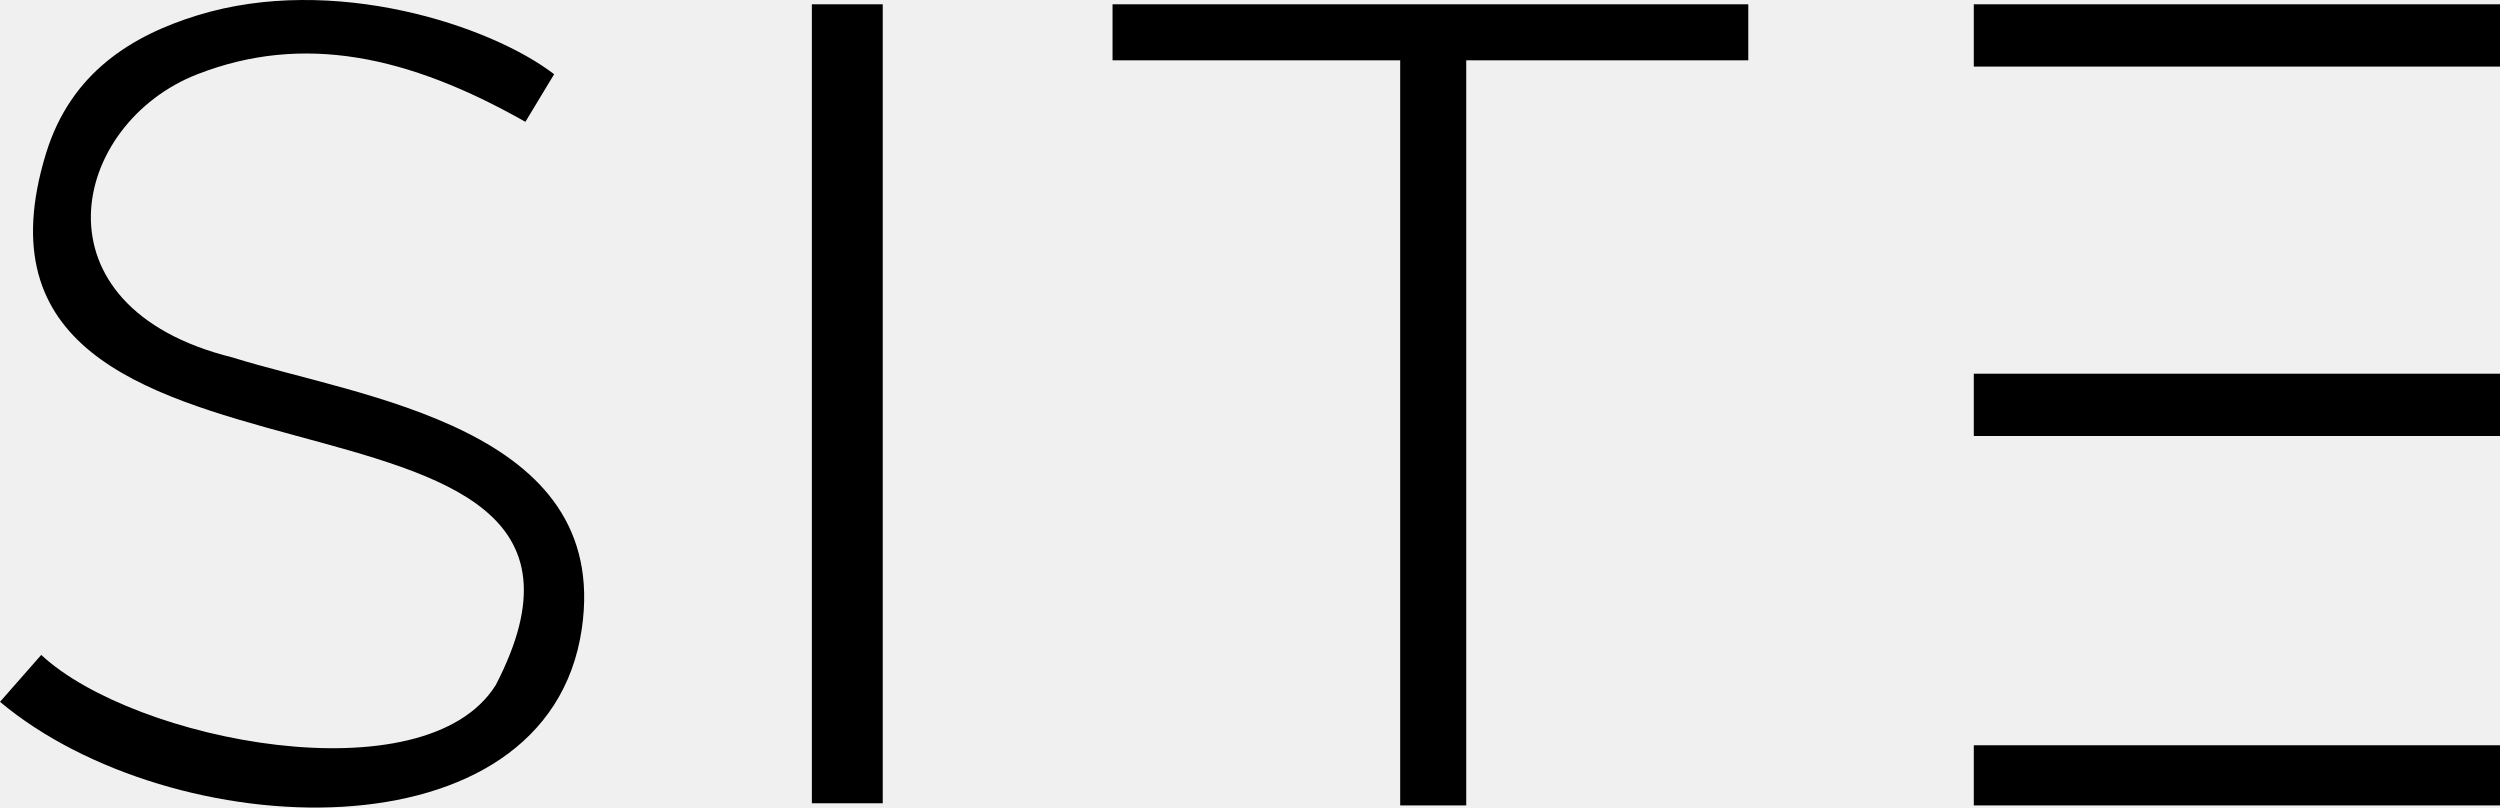
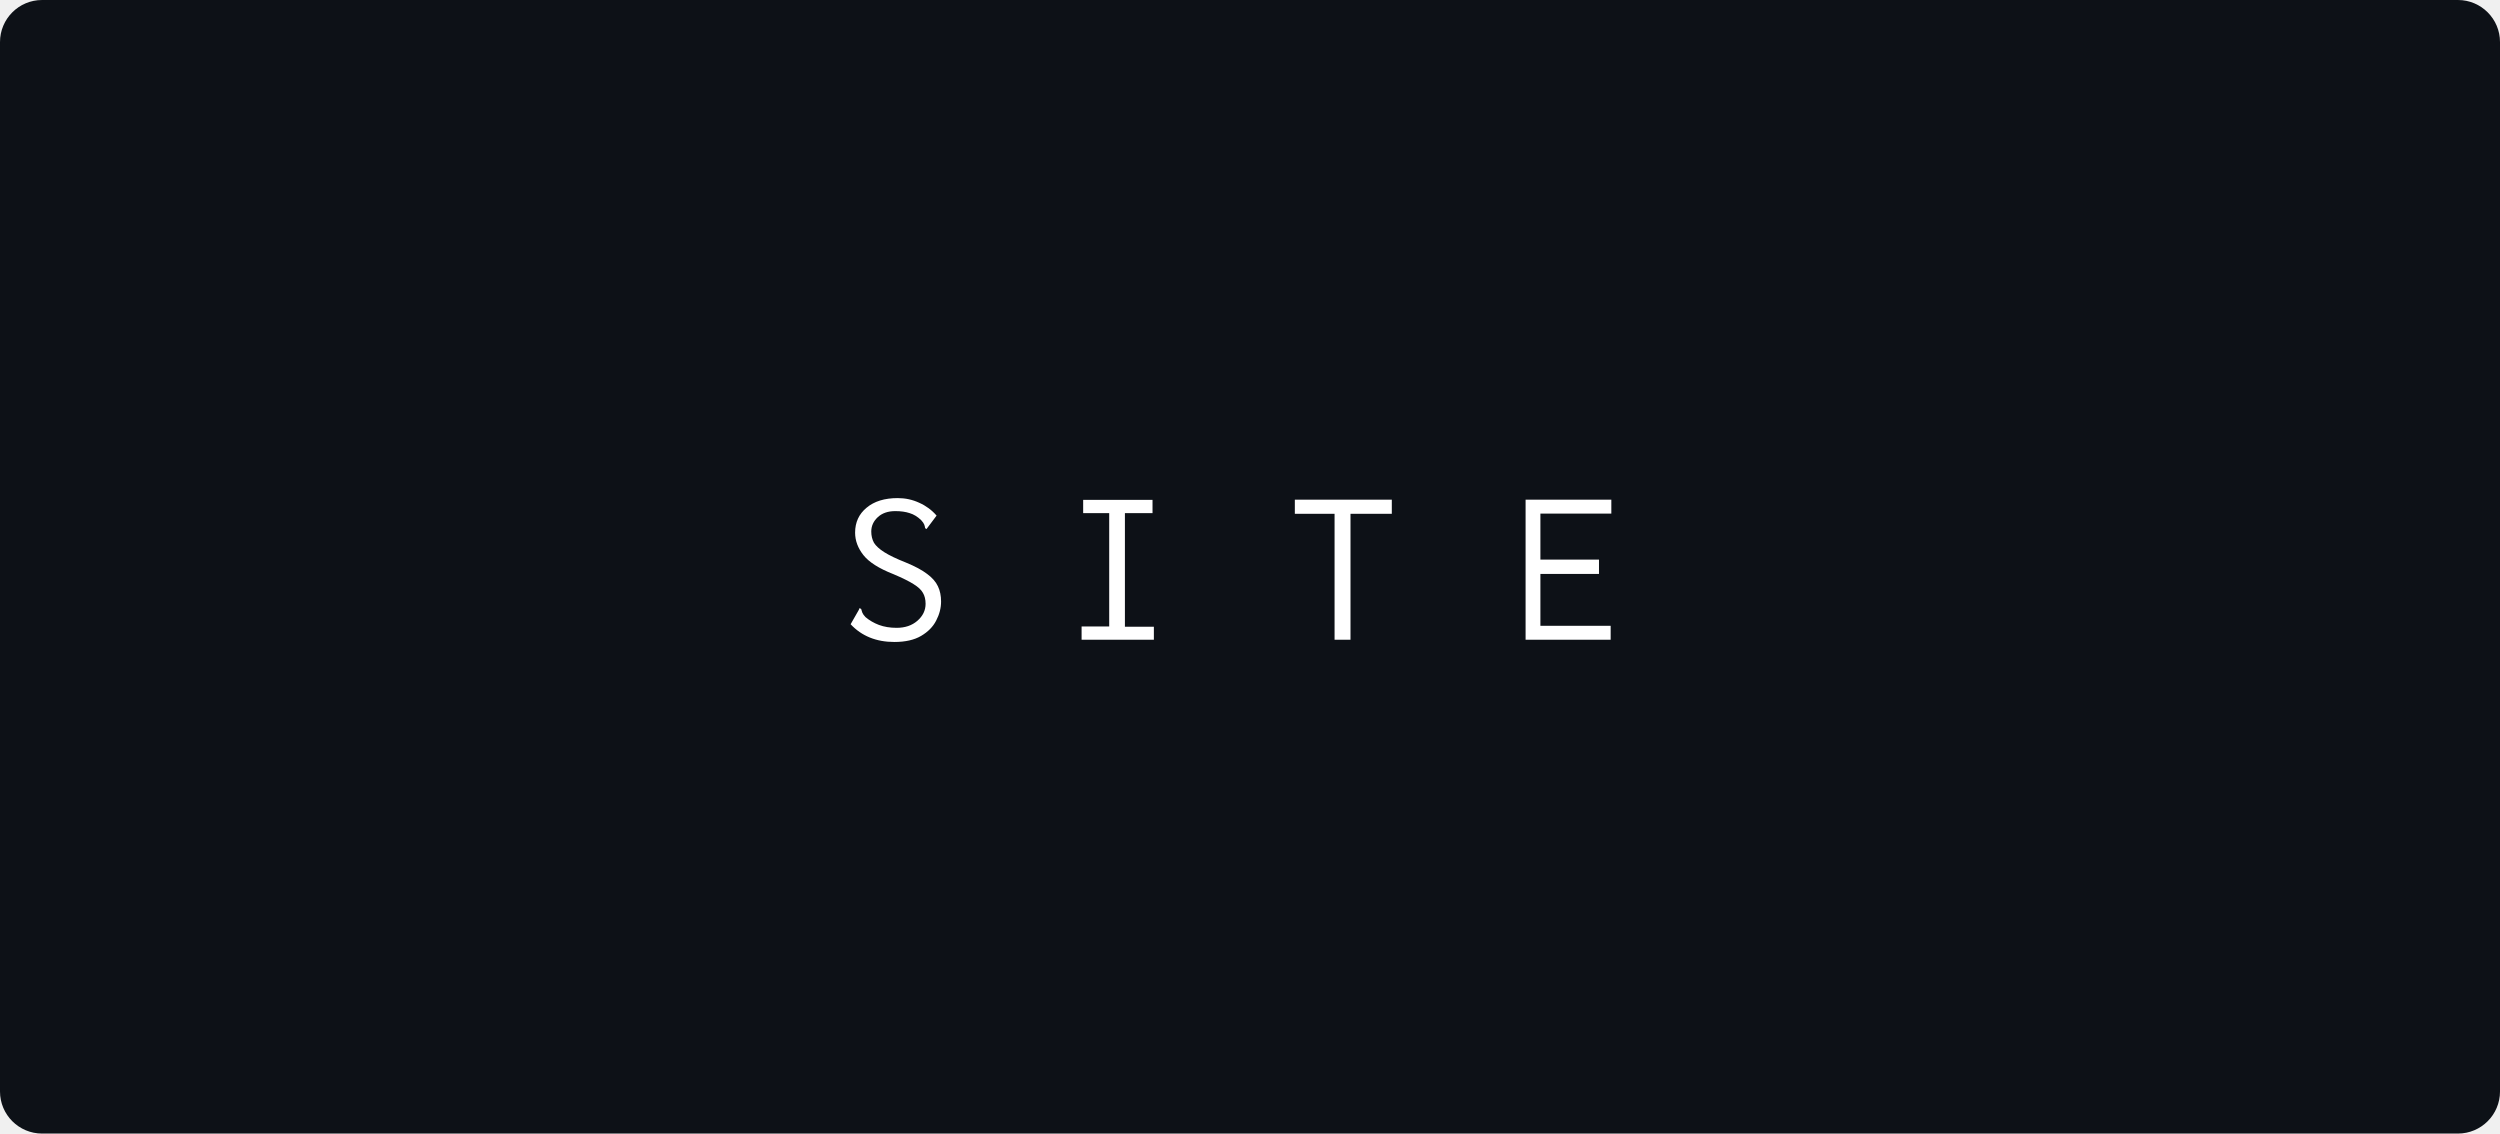
- <svg xmlns="http://www.w3.org/2000/svg" width="1164" height="376" viewBox="0 0 1164 376" fill="none">
-   <path d="M919 2V31H1164V2H919Z" fill="black" />
-   <path d="M919 174V203H1164V174H919Z" fill="black" />
-   <path d="M919 347V375H1164V347H919Z" fill="black" />
-   <path d="M0 326.776C79.739 393.585 255.074 401.617 270.9 292.697C284.561 198.674 167.581 185.05 108.307 166.442C13.182 142.891 32.915 57.548 91.912 34.561C141.12 15.389 190.045 25.807 244.626 56.724L258.005 34.561C228.457 11.803 155.082 -12.34 91.912 7.139C61.808 16.422 33.044 33.567 21.423 71.441C-34.239 252.85 314.715 157.194 230.818 318.971C197.941 371.594 62.491 345.251 19.197 304.928L0 326.776Z" fill="black" />
-   <path d="M378 2V374H411V2H378Z" fill="black" />
-   <path d="M518 2H814V28.084H682.676V375H651.93V28.084H518V2Z" fill="black" />
+ <svg xmlns="http://www.w3.org/2000/svg" width="891" height="404" viewBox="0 0 891 404" fill="none">
+   <rect width="891" height="404" rx="15" fill="#0D1117" />
+   <path d="M318.76 228.8C312.307 228.8 307.107 226.693 303.16 222.48L306.04 217.44L306.36 216.72L306.92 217.04C307.027 217.413 307.16 217.84 307.32 218.32C307.48 218.747 307.853 219.28 308.44 219.92C309.827 221.093 311.427 222.027 313.24 222.72C315.107 223.413 317.213 223.76 319.56 223.76C322.547 223.76 325 222.933 326.92 221.28C328.893 219.573 329.88 217.547 329.88 215.2C329.88 213.653 329.56 212.347 328.92 211.28C328.333 210.213 327.213 209.173 325.56 208.16C323.96 207.147 321.587 205.973 318.44 204.64C313.267 202.613 309.693 200.347 307.72 197.84C305.747 195.333 304.76 192.667 304.76 189.84C304.76 186.16 306.12 183.2 308.84 180.96C311.56 178.667 315.267 177.52 319.96 177.52C322.68 177.52 325.24 178.08 327.64 179.2C330.04 180.267 332.093 181.787 333.8 183.76L330.2 188.56L329.72 188.24C329.667 187.813 329.56 187.387 329.4 186.96C329.24 186.533 328.867 186 328.28 185.36C327 184.133 325.64 183.307 324.2 182.88C322.76 182.4 321.053 182.16 319.08 182.16C316.467 182.16 314.387 182.88 312.84 184.32C311.293 185.76 310.52 187.467 310.52 189.44C310.52 190.933 310.84 192.267 311.48 193.44C312.173 194.56 313.4 195.68 315.16 196.8C316.92 197.92 319.48 199.147 322.84 200.48C326.093 201.813 328.627 203.173 330.44 204.56C332.253 205.893 333.533 207.36 334.28 208.96C335.027 210.507 335.4 212.32 335.4 214.4C335.4 216.693 334.813 218.96 333.64 221.2C332.52 223.387 330.733 225.2 328.28 226.64C325.827 228.08 322.653 228.8 318.76 228.8ZM385.48 228V223.28H395.32V182.88H386.04V178.16H410.76V182.88H400.92V223.36H411.24V228H385.48ZM475.64 228V183.12H461.48V178.08H496.04V183.12H481.32V228H475.64ZM543.72 228V178.08H574.28V183.04H549V199.44H569.88V204.56H549V223.04H574.04V228H543.72Z" fill="white" />
</svg>
